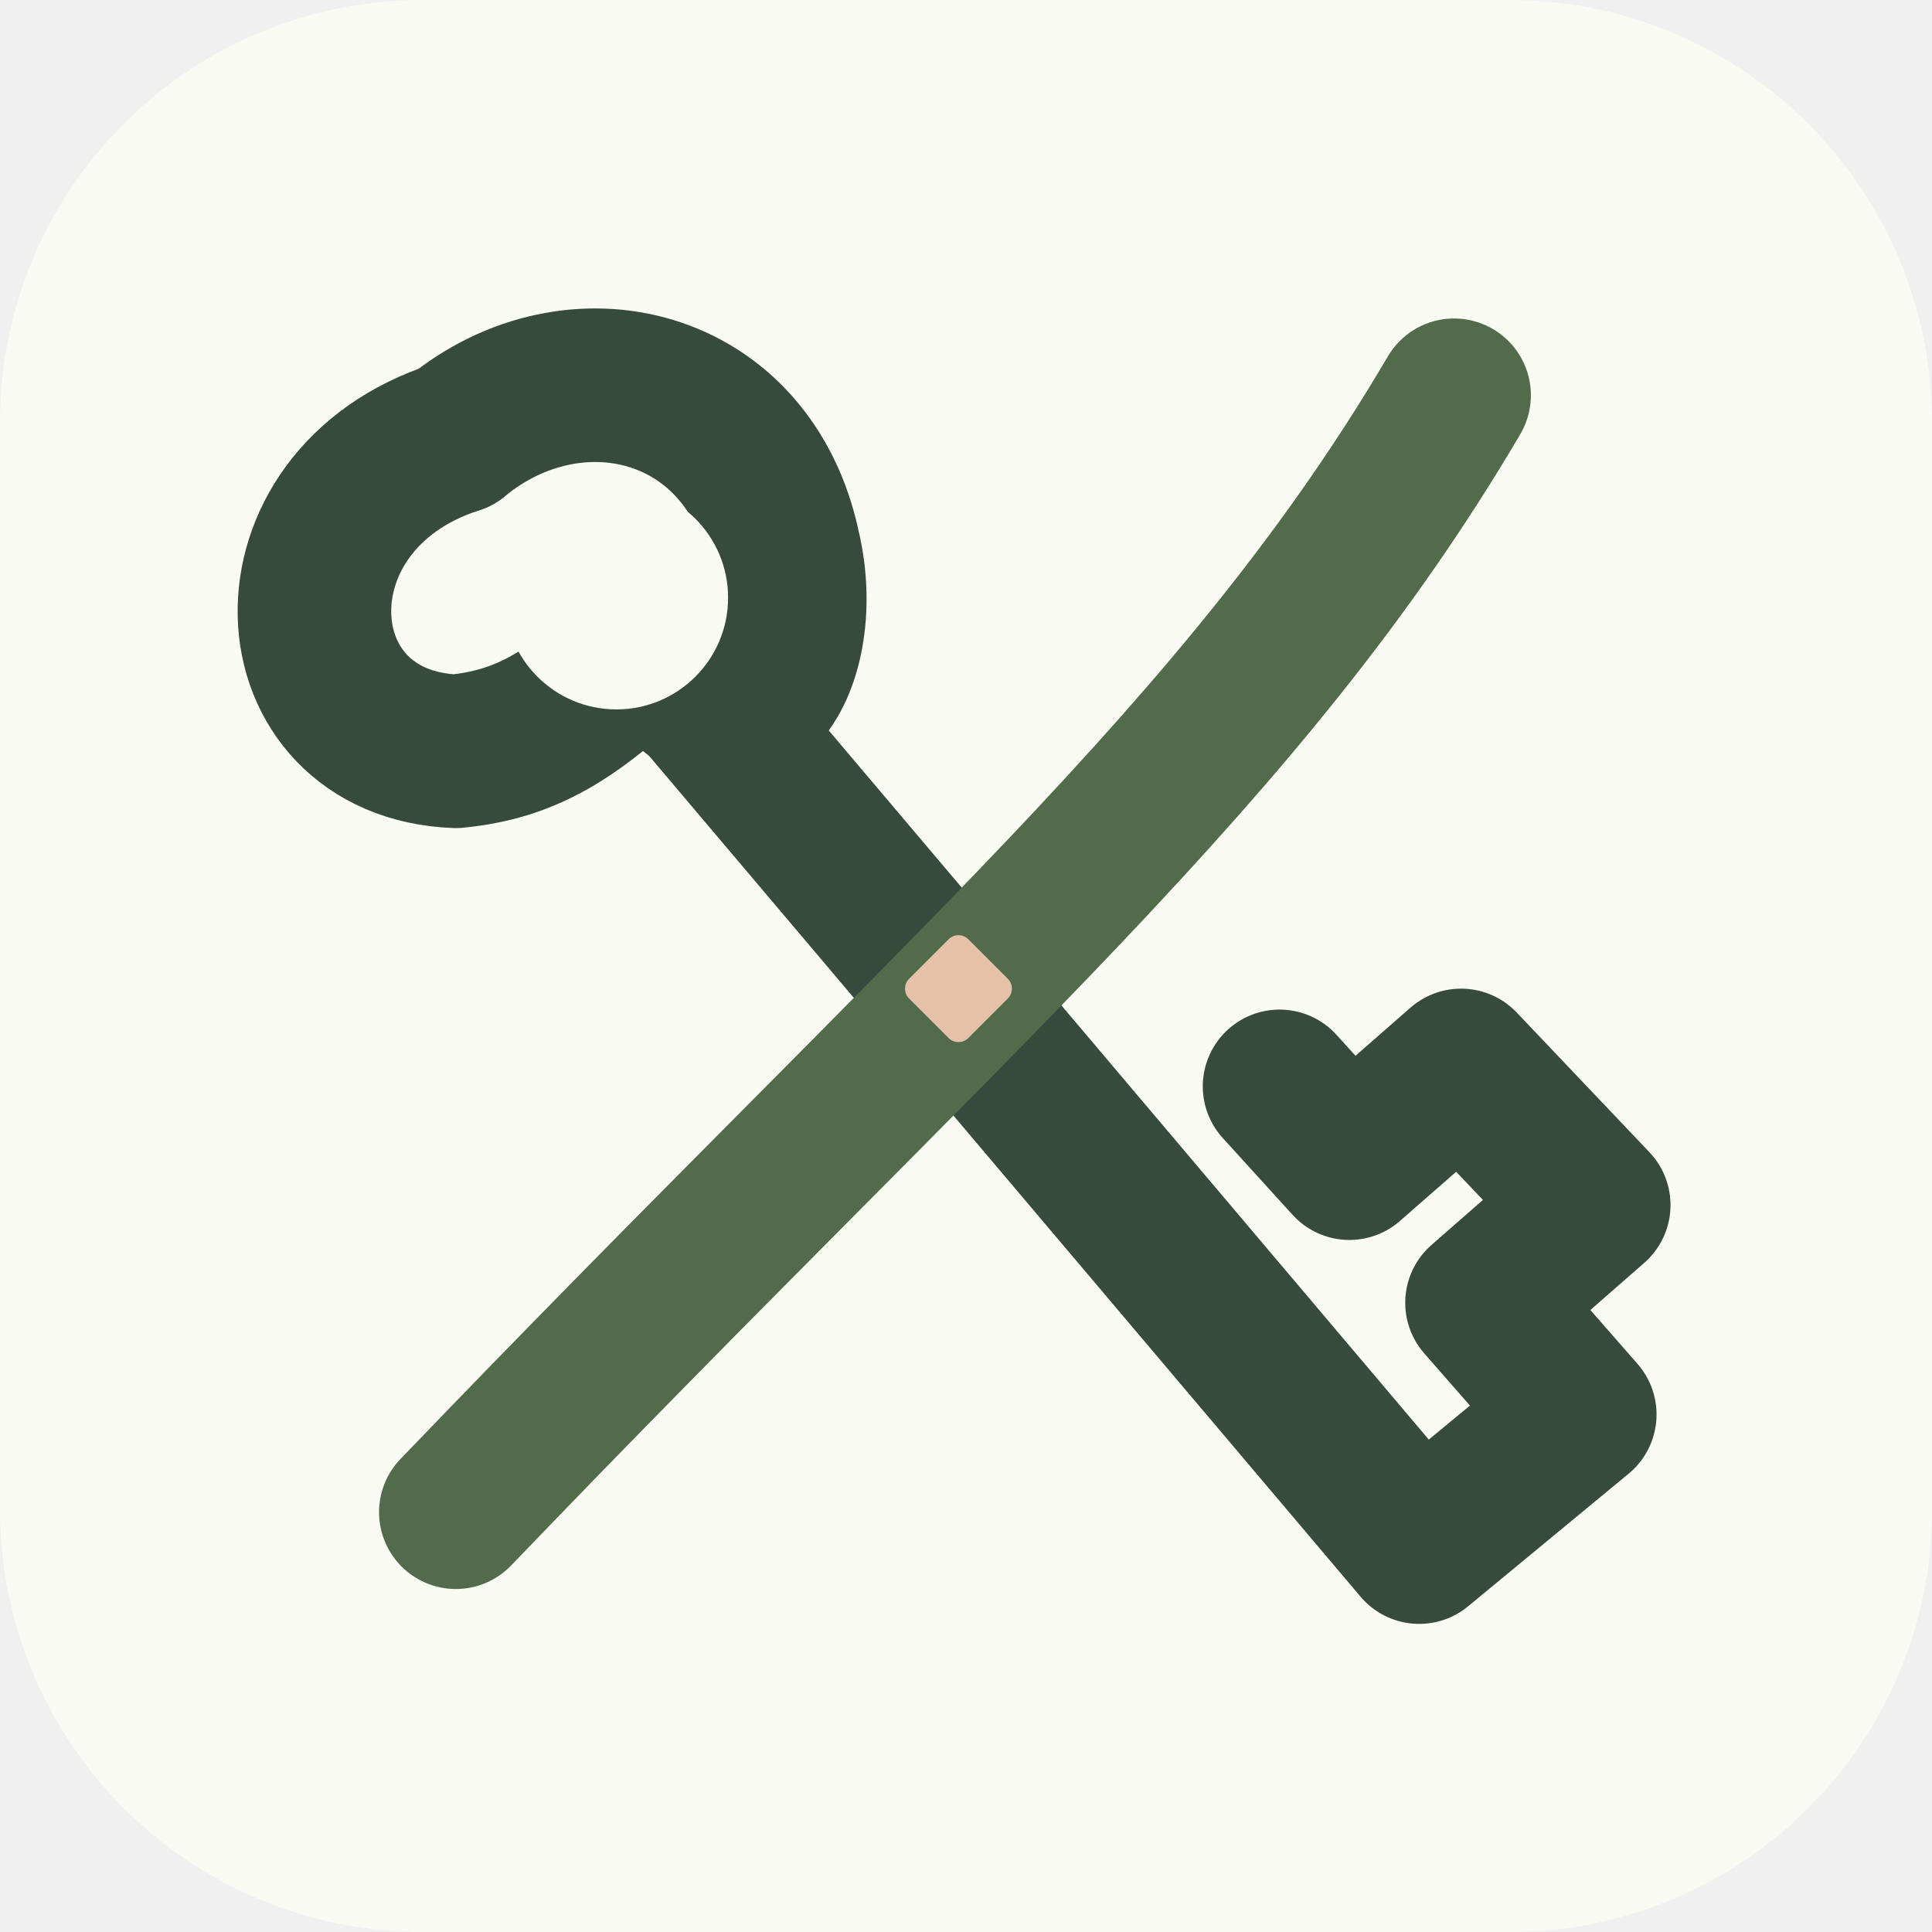
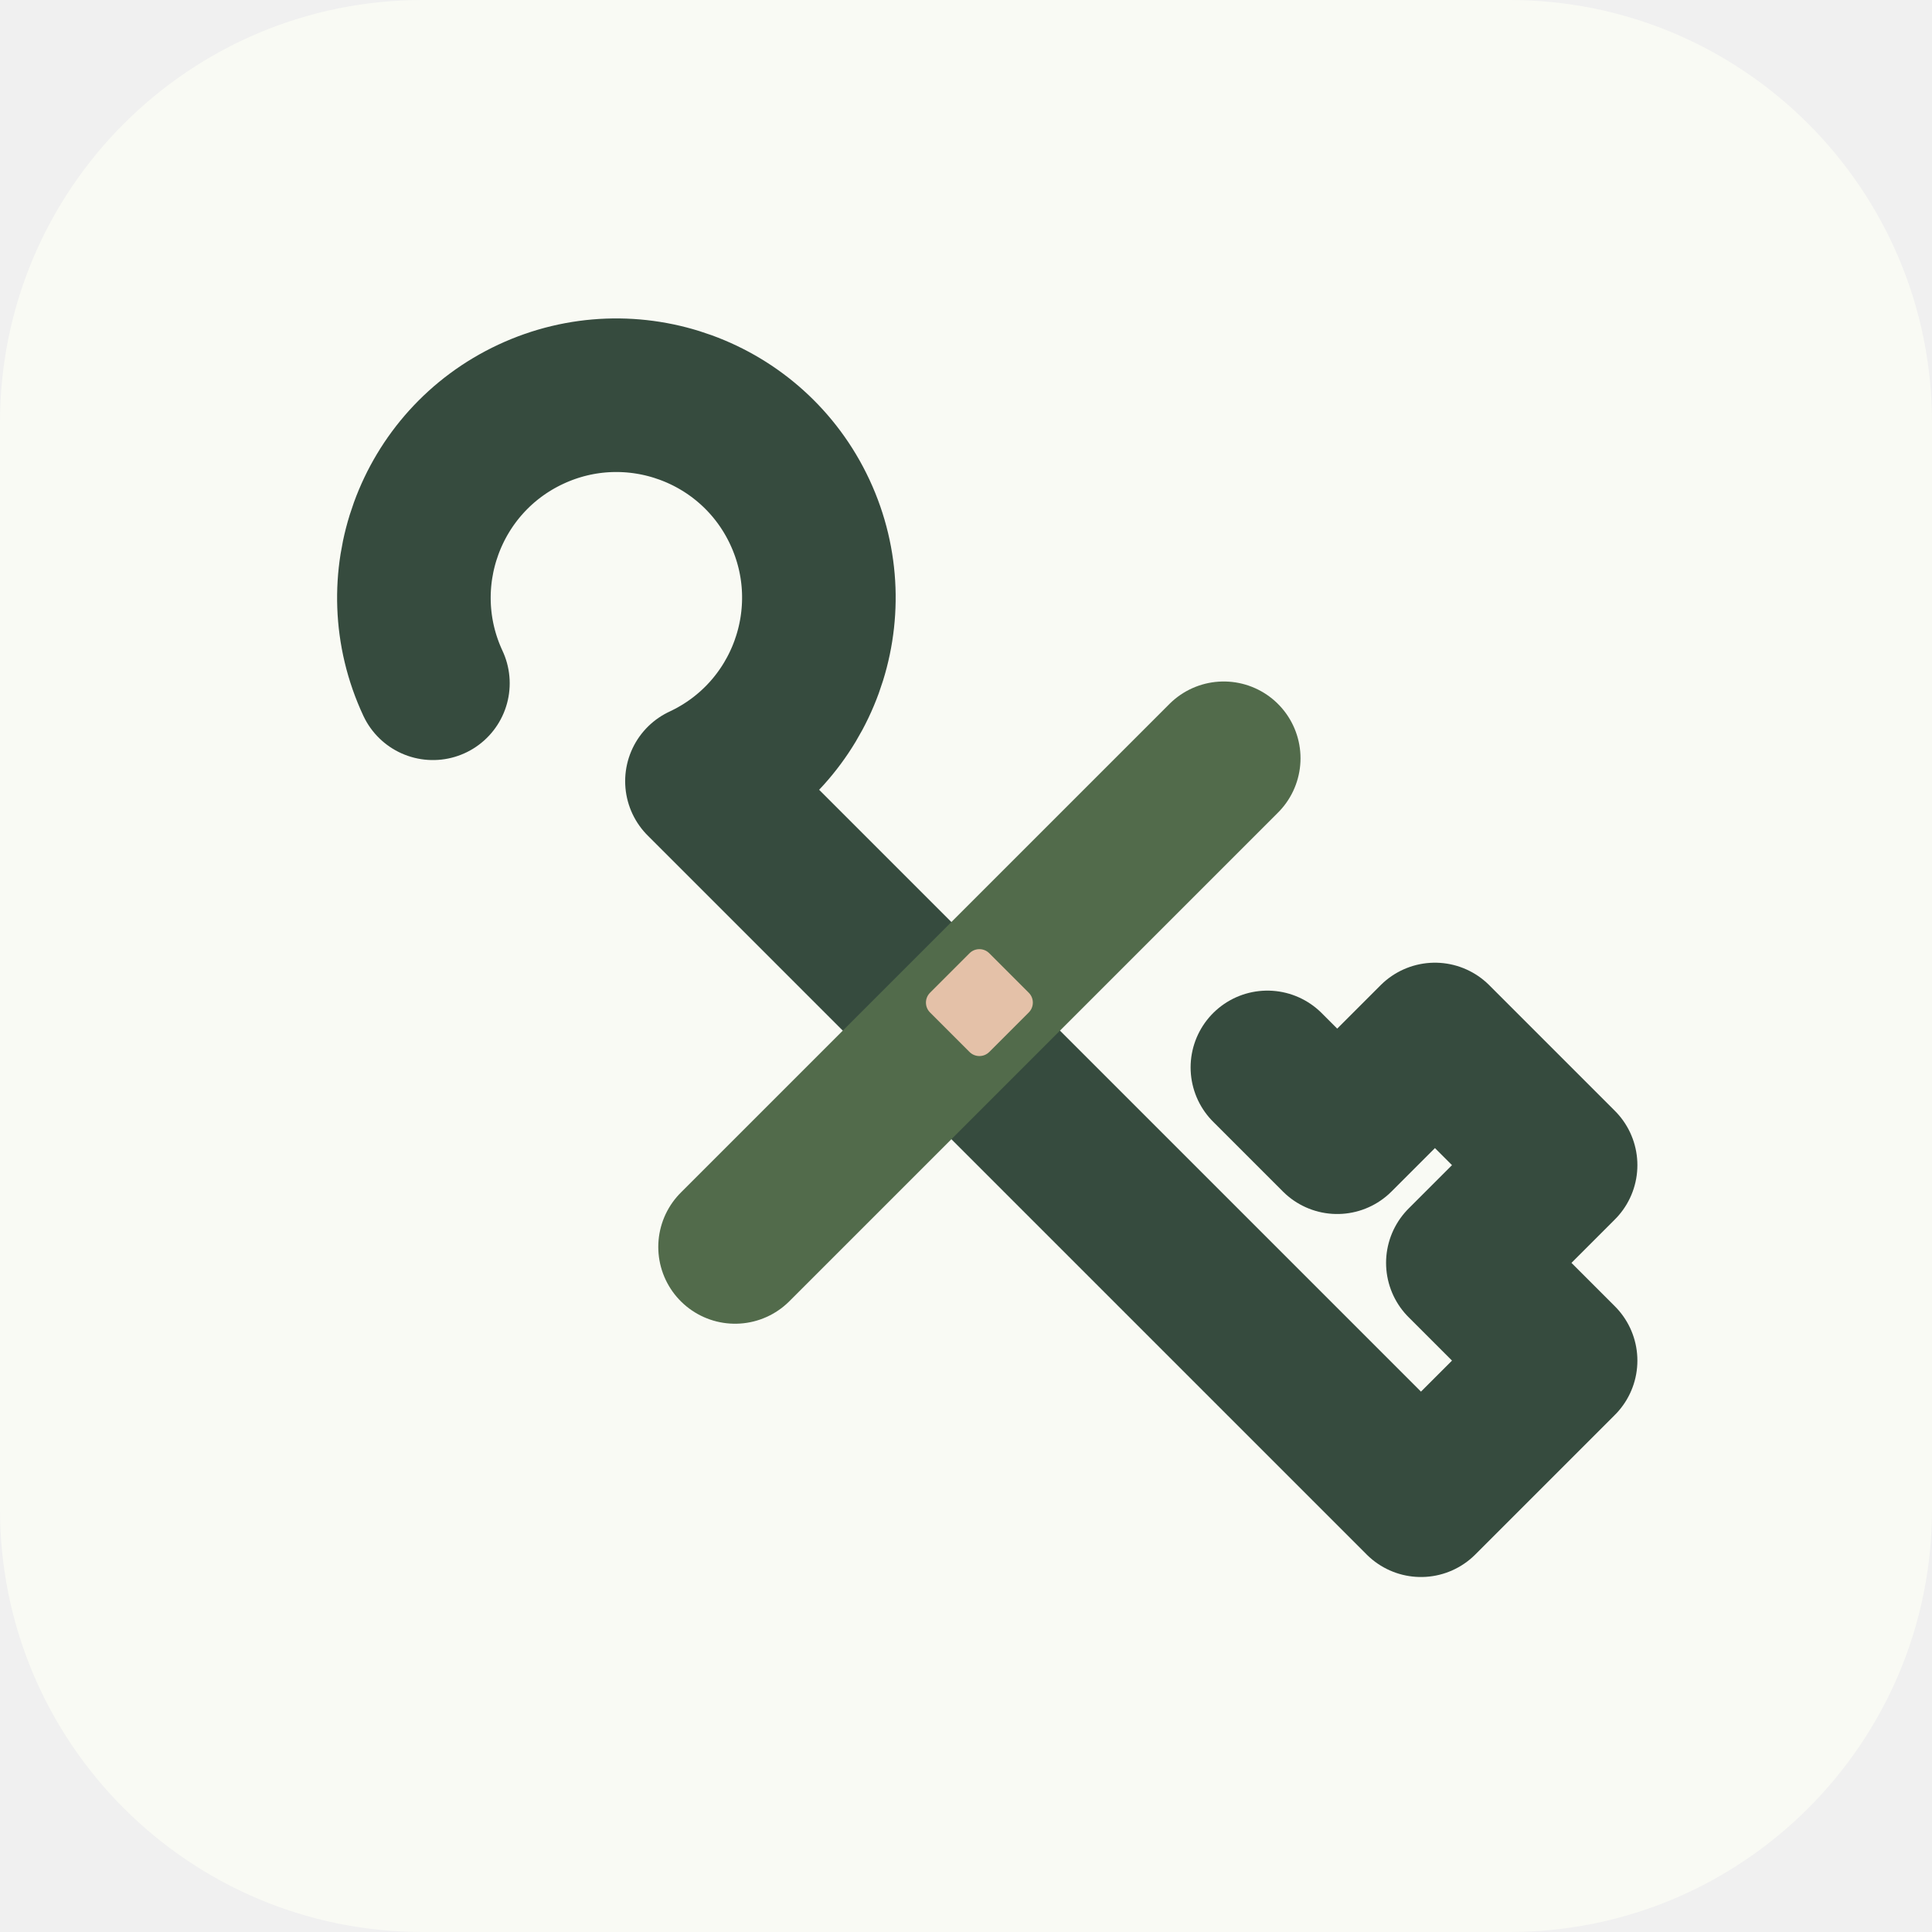
<svg xmlns="http://www.w3.org/2000/svg" viewBox="0 0 512 512">
  <rect width="512" height="512" rx="112" fill="#f9faf4" />
  <g transform="translate(32 40) scale(1.85)">
-     <defs>
-       <mask id="key-bow">
-         <rect width="280" height="240" fill="white" />
-         <circle cx="71" cy="64" r="16" fill="black" />
-       </mask>
-     </defs>
-     <g mask="url(#key-bow)" fill="none" stroke-linecap="round" stroke-linejoin="round">
-       <path d="M48 41C20 50 22 85 48 86C58 85 65 81 76 70L164 174L186 200L209 181L195 165L211 151L192 131L176 145L166 134" stroke="#364b3e" stroke-width="22" />
-       <path d="M191 35C161 86 120 120 48 195" stroke="#526b4b" stroke-width="22" />
-       <path d="M48 41C65 27 90 33 95 57C99 74 88 91 76 70" stroke="#364b3e" stroke-width="22" />
+     <g fill="none" stroke-linecap="round" stroke-linejoin="round">
+       <path id="key-bow" d="M44.717 76.256A29 29 0 1 1 83.256 90.283L186.256 193.283L206.256 173.283L192.256 159.283L206.256 145.283L188.256 127.283L174.256 141.283L164.256 131.283" stroke="#364b3e" stroke-width="22" />
+       <path d="M158 87L88 157" stroke="#526b4b" stroke-width="22" />
    </g>
-     <rect x="114" y="114" width="12" height="12" rx="2" transform="rotate(45 120 120)" fill="#e4c1a8" />
+     <rect x="117" y="116" width="12" height="12" rx="2" transform="rotate(45 123 122)" fill="#e4c1a8" />
  </g>
</svg>
